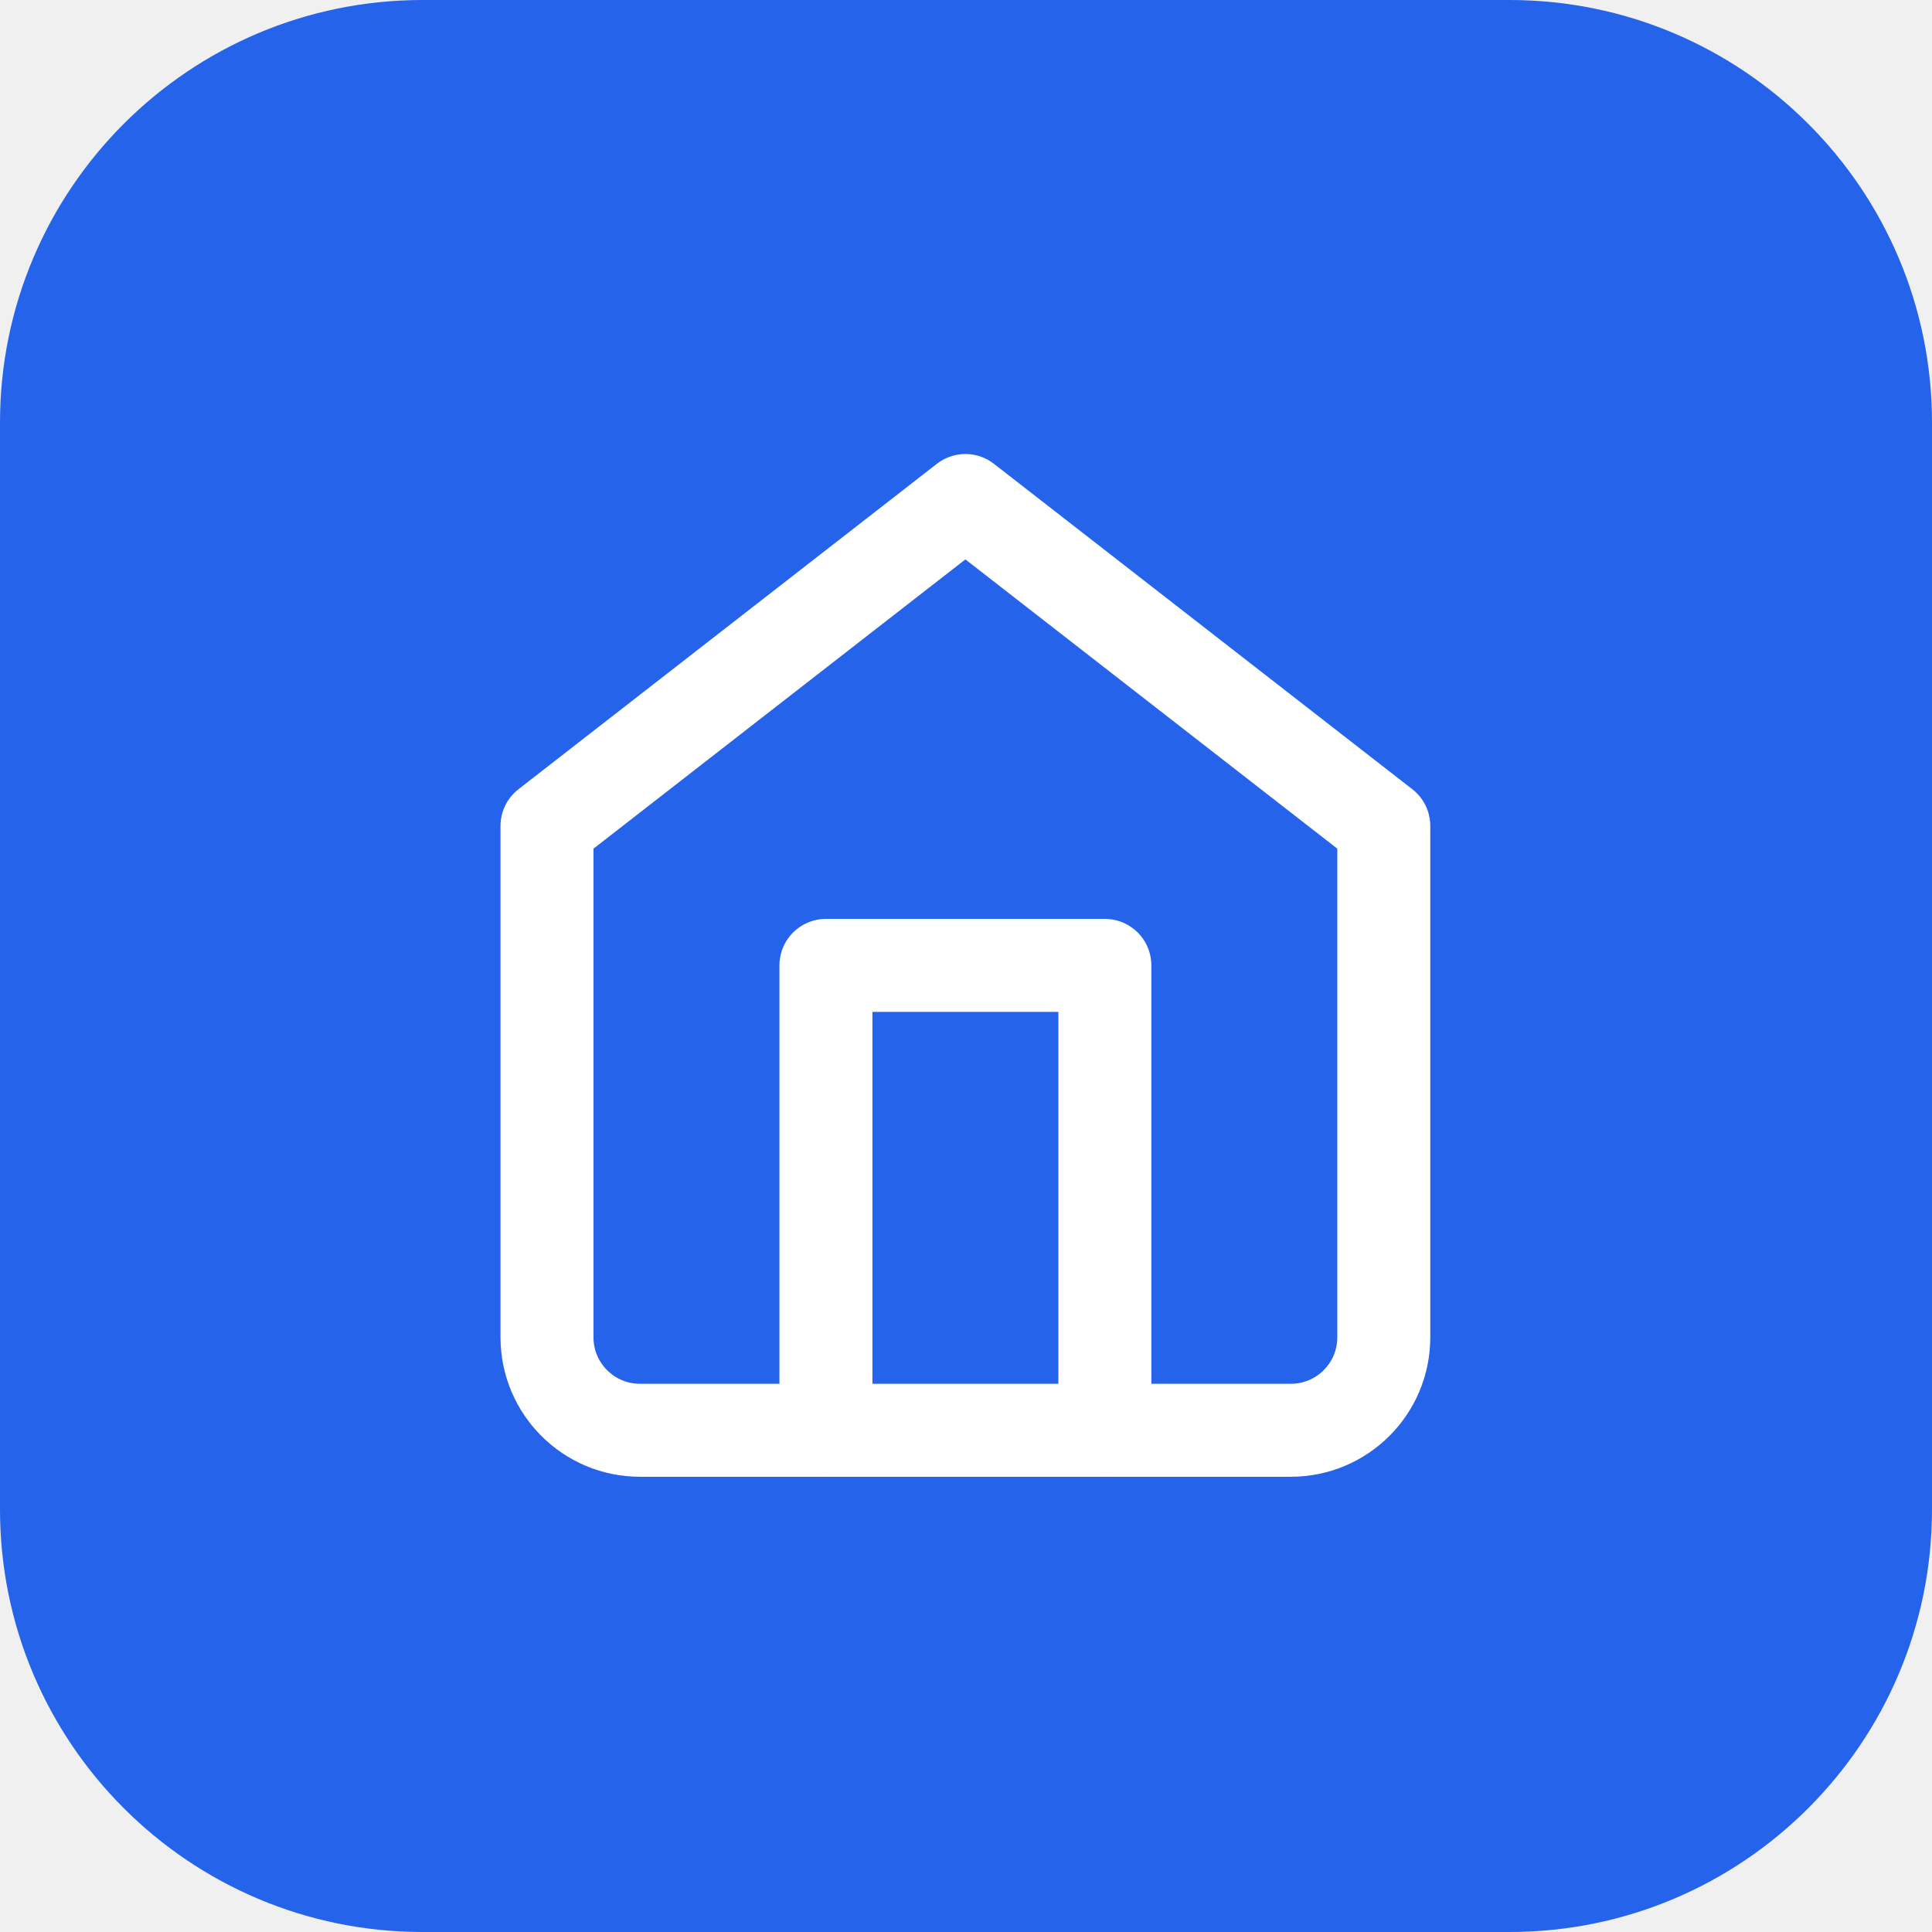
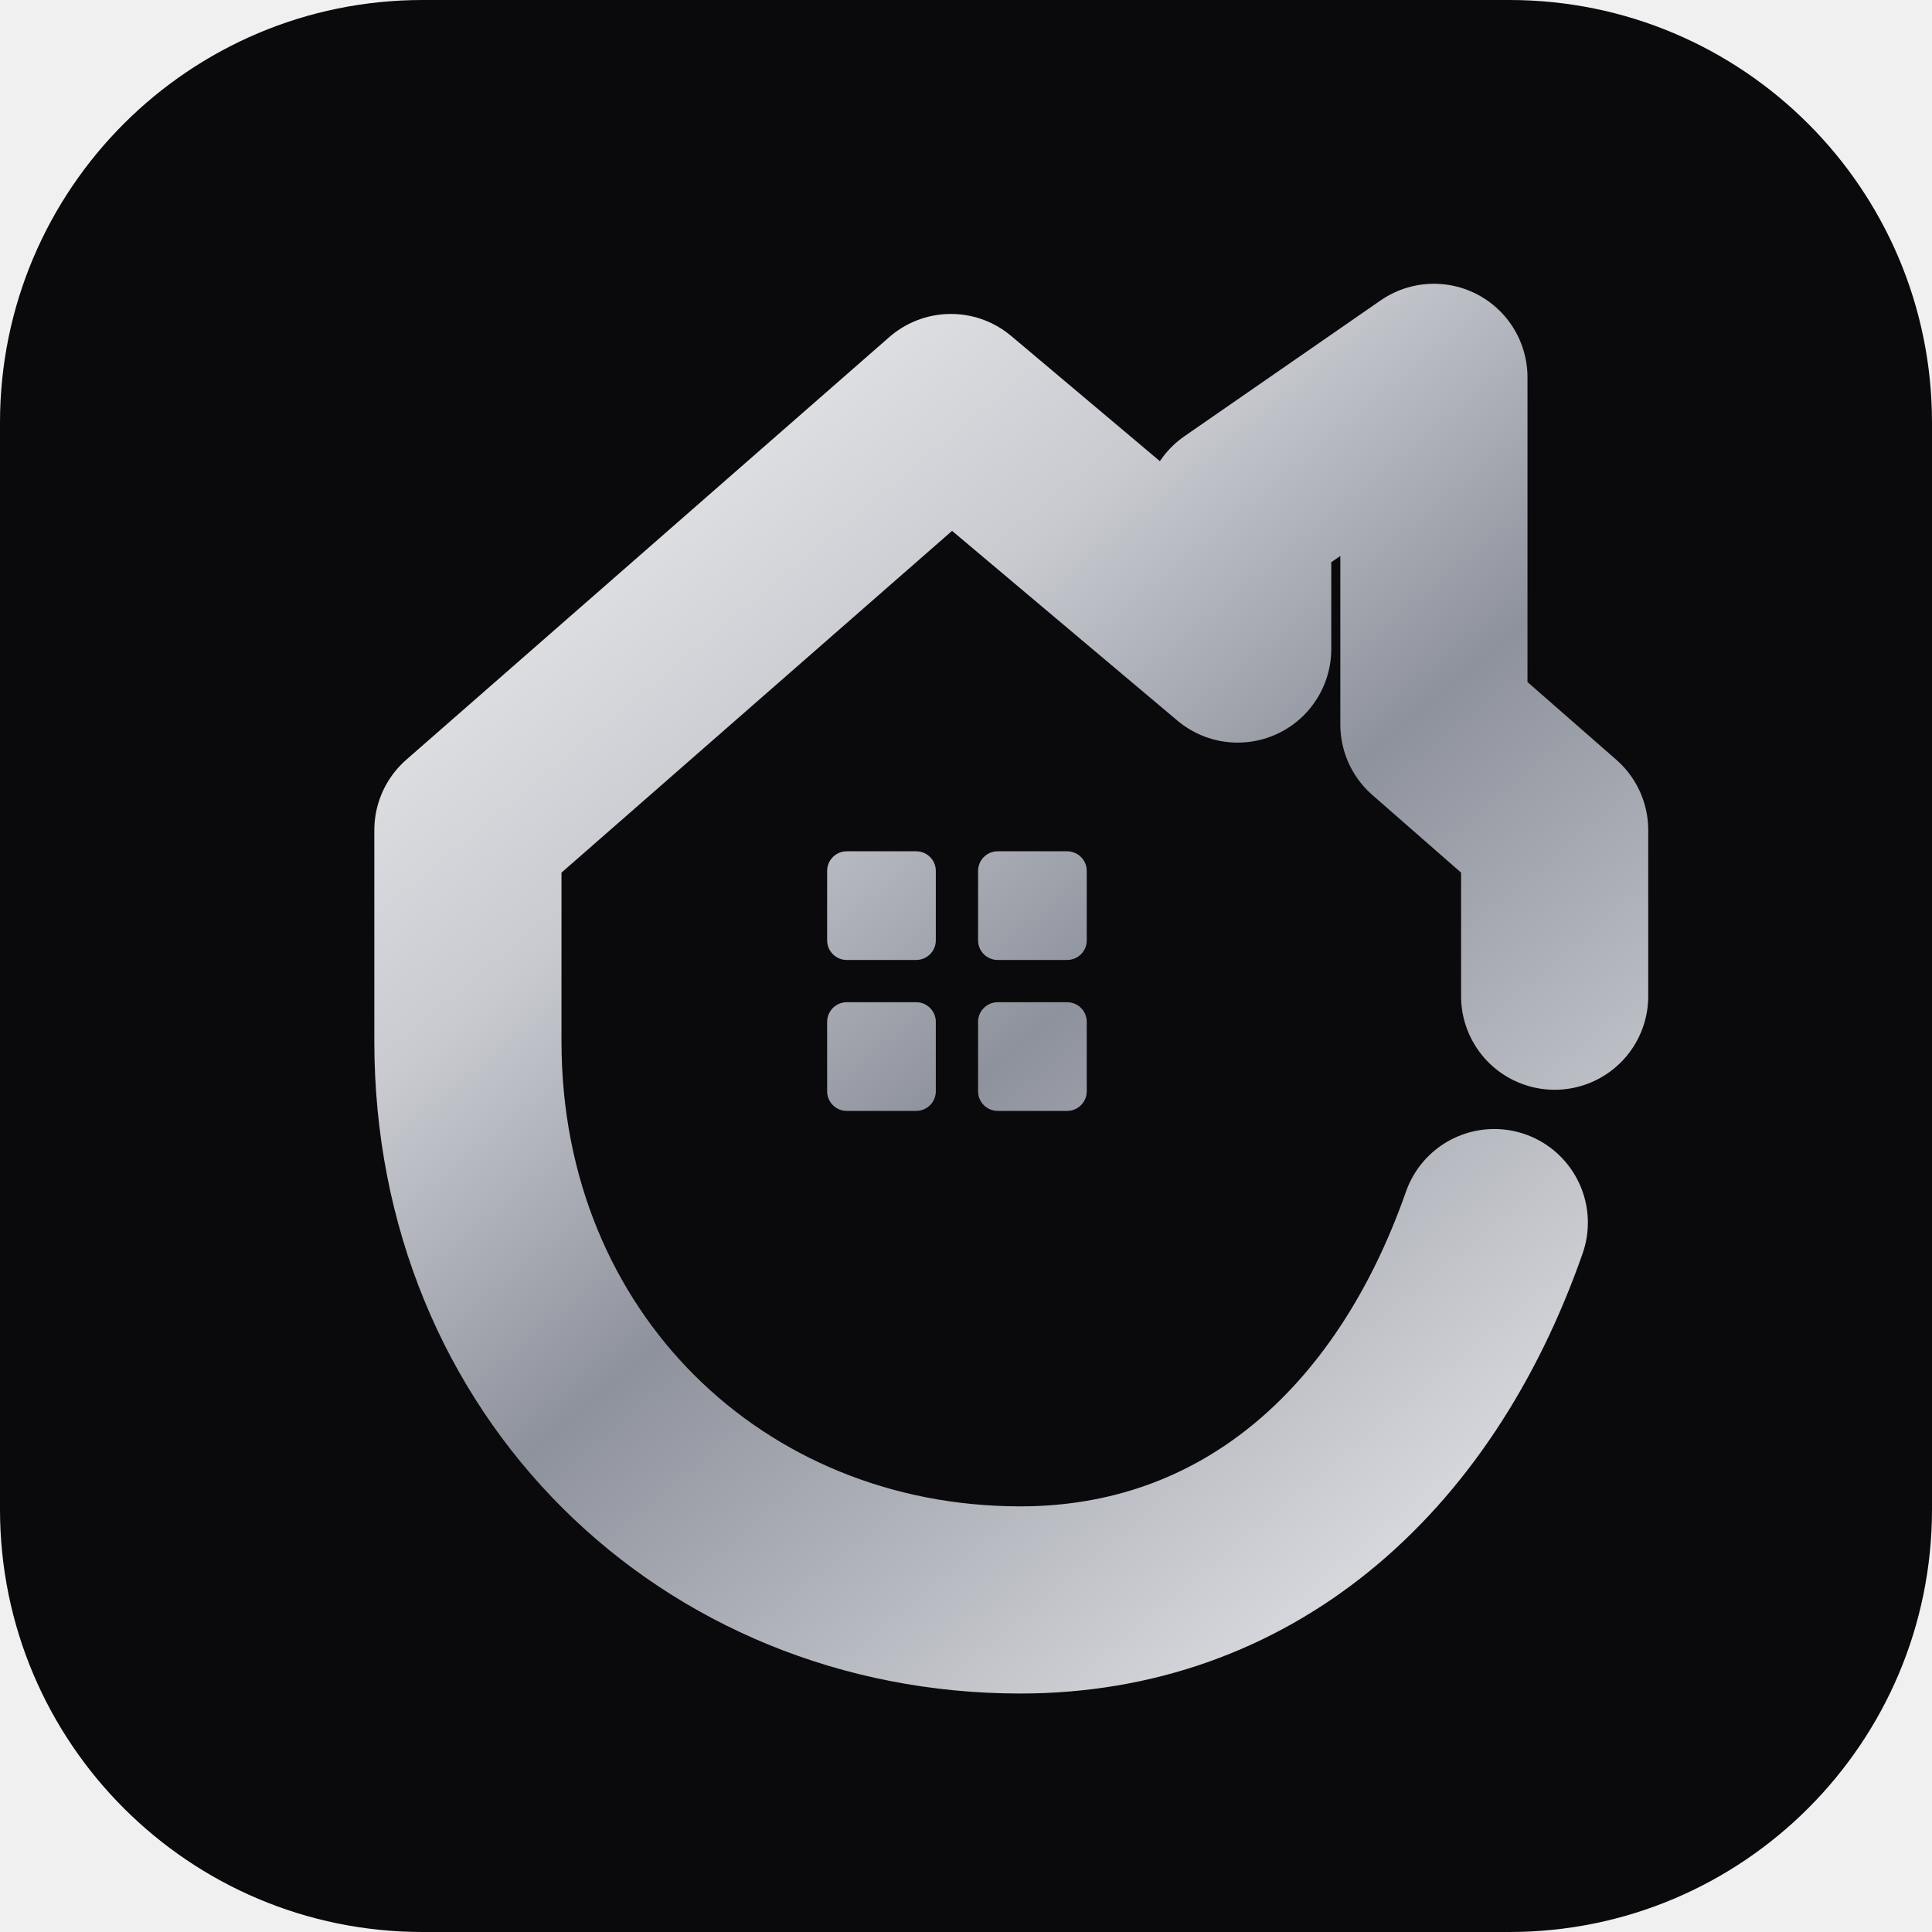
- <svg xmlns="http://www.w3.org/2000/svg" viewBox="0 0 64 64" width="64" height="64" role="img" aria-label="HomeOS">
-   <rect width="64" height="64" rx="14" fill="#2563EB" />
-   <g transform="translate(13.5 13.5) scale(1.54)" fill="none" stroke="#FFFFFF" stroke-width="2" stroke-linecap="round" stroke-linejoin="round">
-     <path d="M3 9l9-7 9 7v11a2 2 0 0 1-2 2H5a2 2 0 0 1-2-2z" />
-     <path d="M9 22V12h6v10" />
+ <svg xmlns="http://www.w3.org/2000/svg" viewBox="0 0 64 64" role="img" aria-label="HomeOS">
+   <defs>
+     <linearGradient id="m" x1="12" y1="8" x2="52" y2="56" gradientUnits="userSpaceOnUse">
+       <stop offset="0%" stop-color="#FFFFFF" />
+       <stop offset="35%" stop-color="#C8CAD0" />
+       <stop offset="55%" stop-color="#8E929C" />
+       <stop offset="100%" stop-color="#F0F0F3" />
+     </linearGradient>
+   </defs>
+   <rect width="64" height="64" rx="14" fill="#0A0A0C" />
+   <path d="M49.5 40.5 C46.8 48.2 41.2 53 33.8 53 C23.6 53 15.5 45.2 15.5 34.5 L15.5 27.5 L31.5 13.5 L41 21.5 L41 17 L47.5 12.5 L47.5 24 L51.5 27.5 L51.5 33" stroke="url(#m)" stroke-width="6.2" stroke-linecap="round" stroke-linejoin="round" fill="none" />
+   <g fill="url(#m)">
+     <rect x="27.4" y="28.2" width="3.6" height="3.6" rx="0.65" />
+     <rect x="32.4" y="28.2" width="3.6" height="3.6" rx="0.65" />
+     <rect x="27.4" y="33.2" width="3.6" height="3.6" rx="0.65" />
+     <rect x="32.4" y="33.2" width="3.6" height="3.6" rx="0.65" />
  </g>
</svg>
